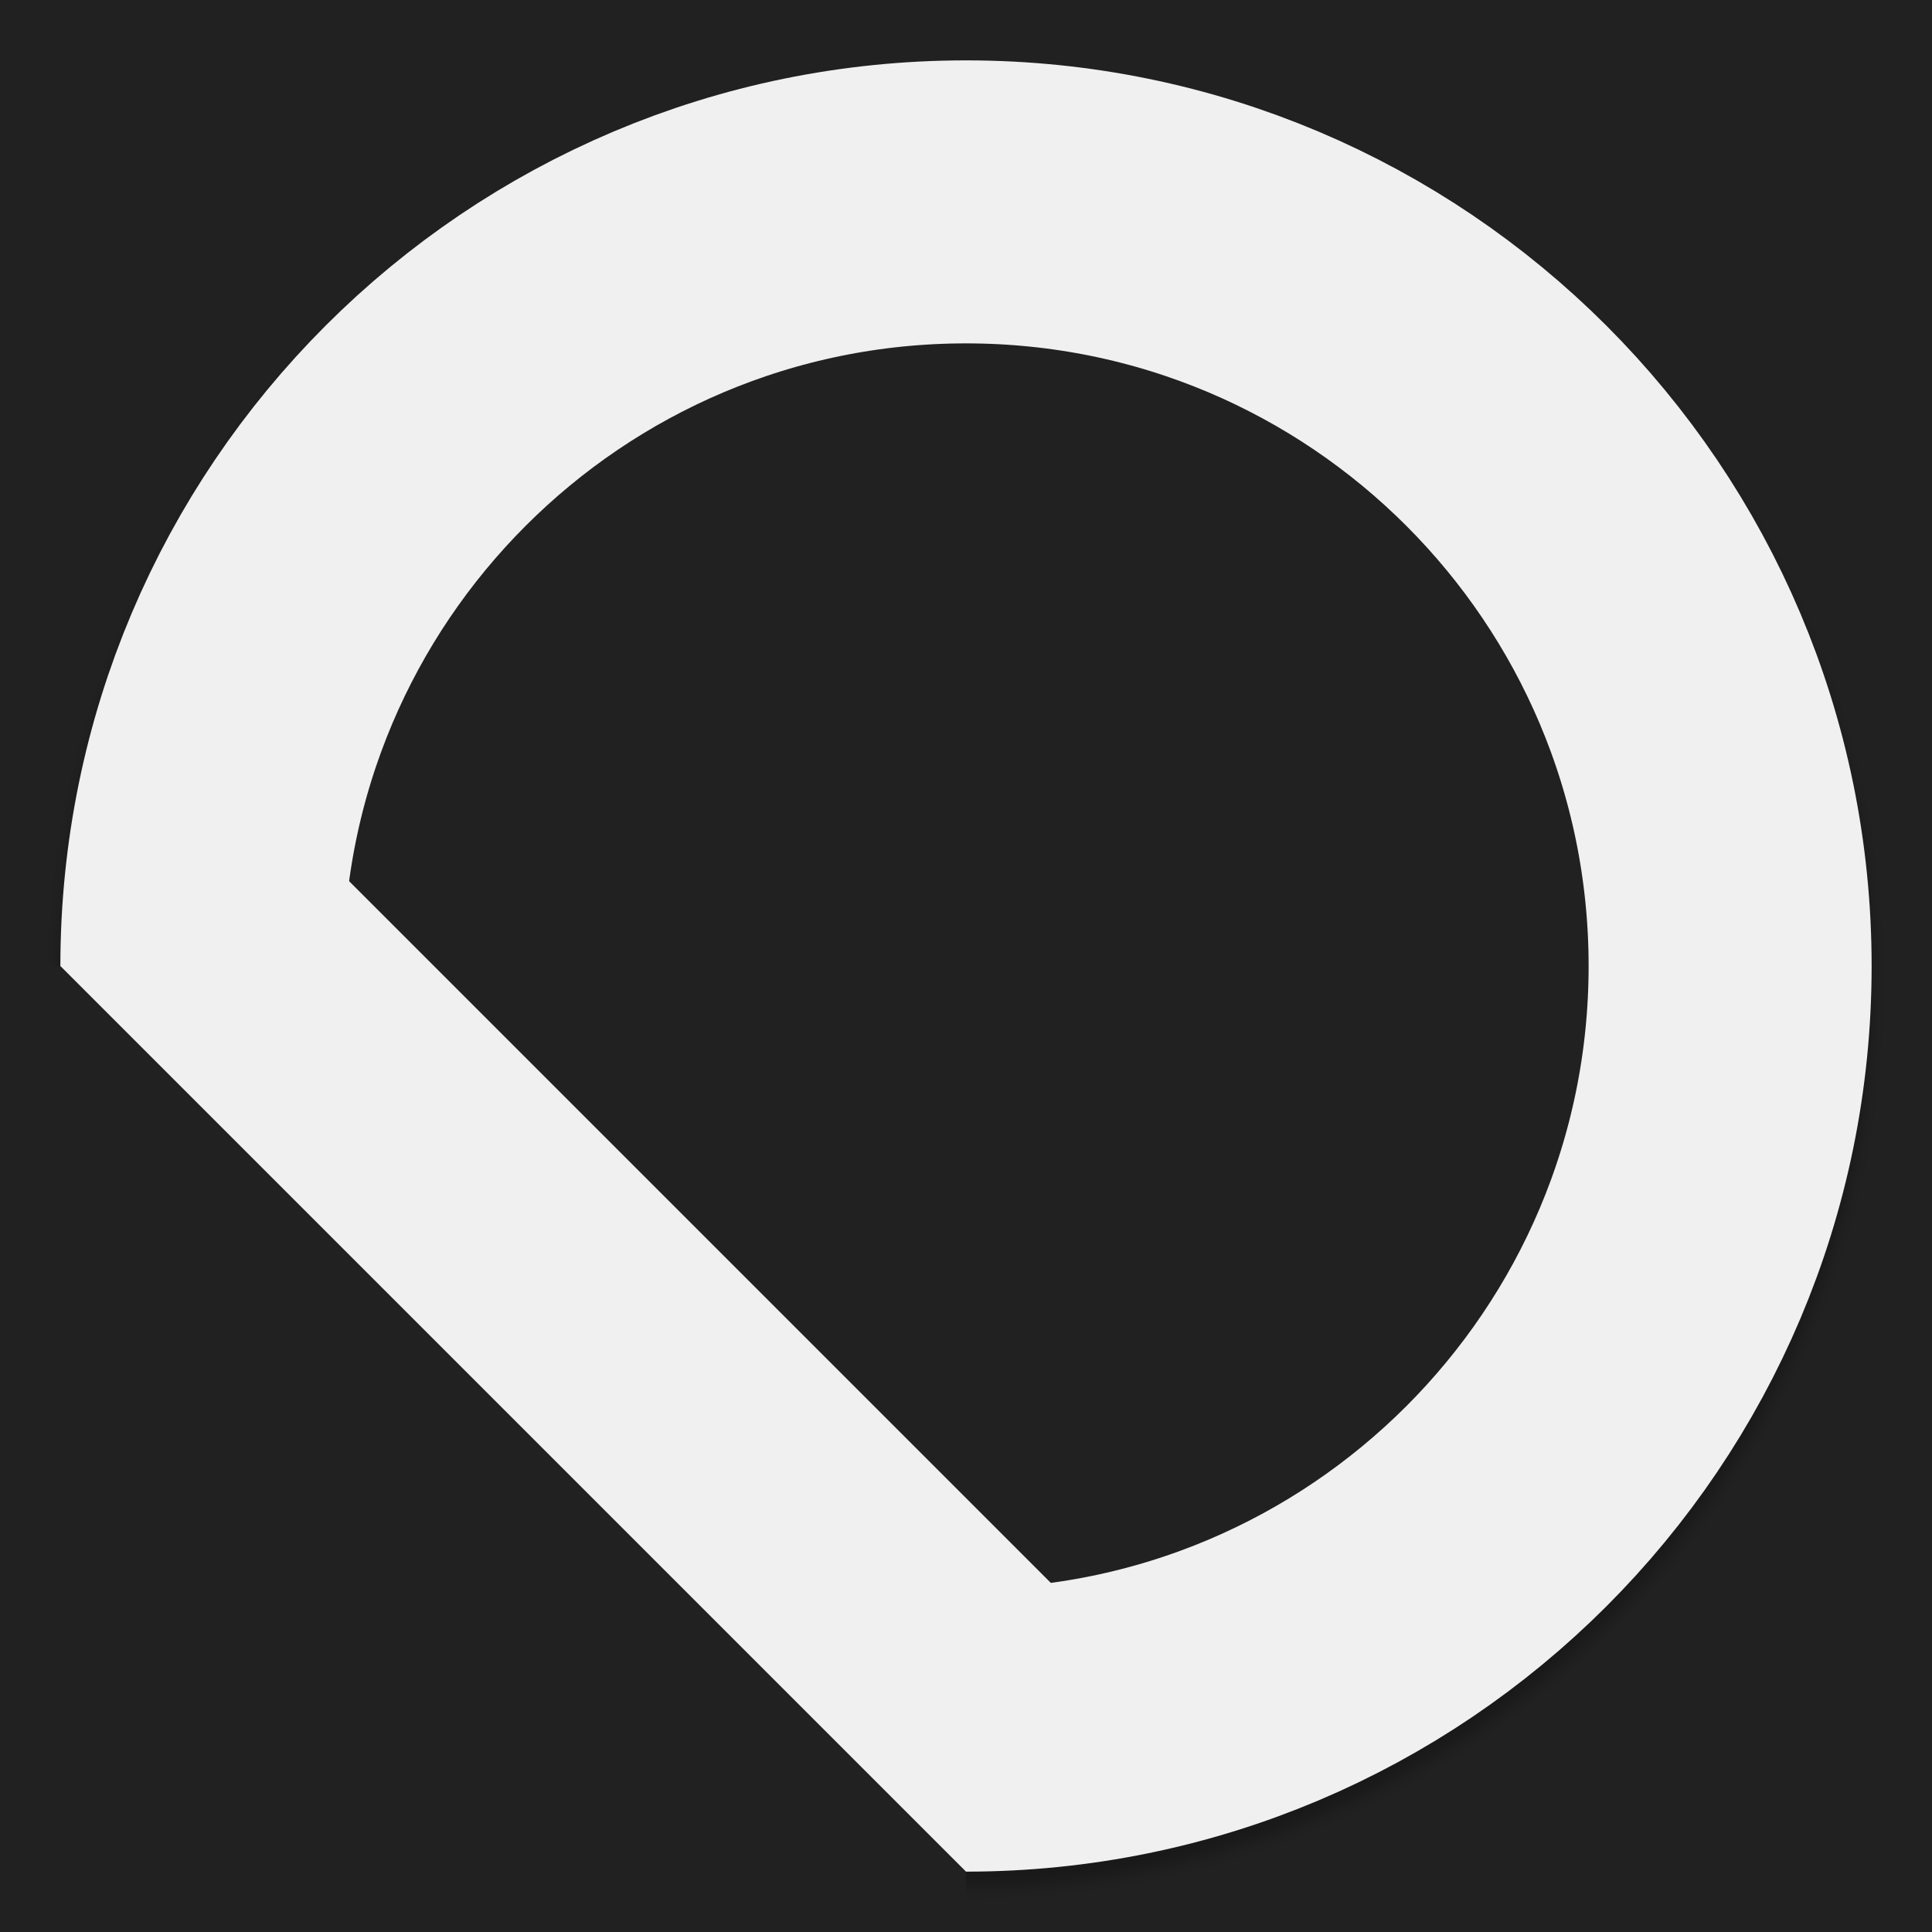
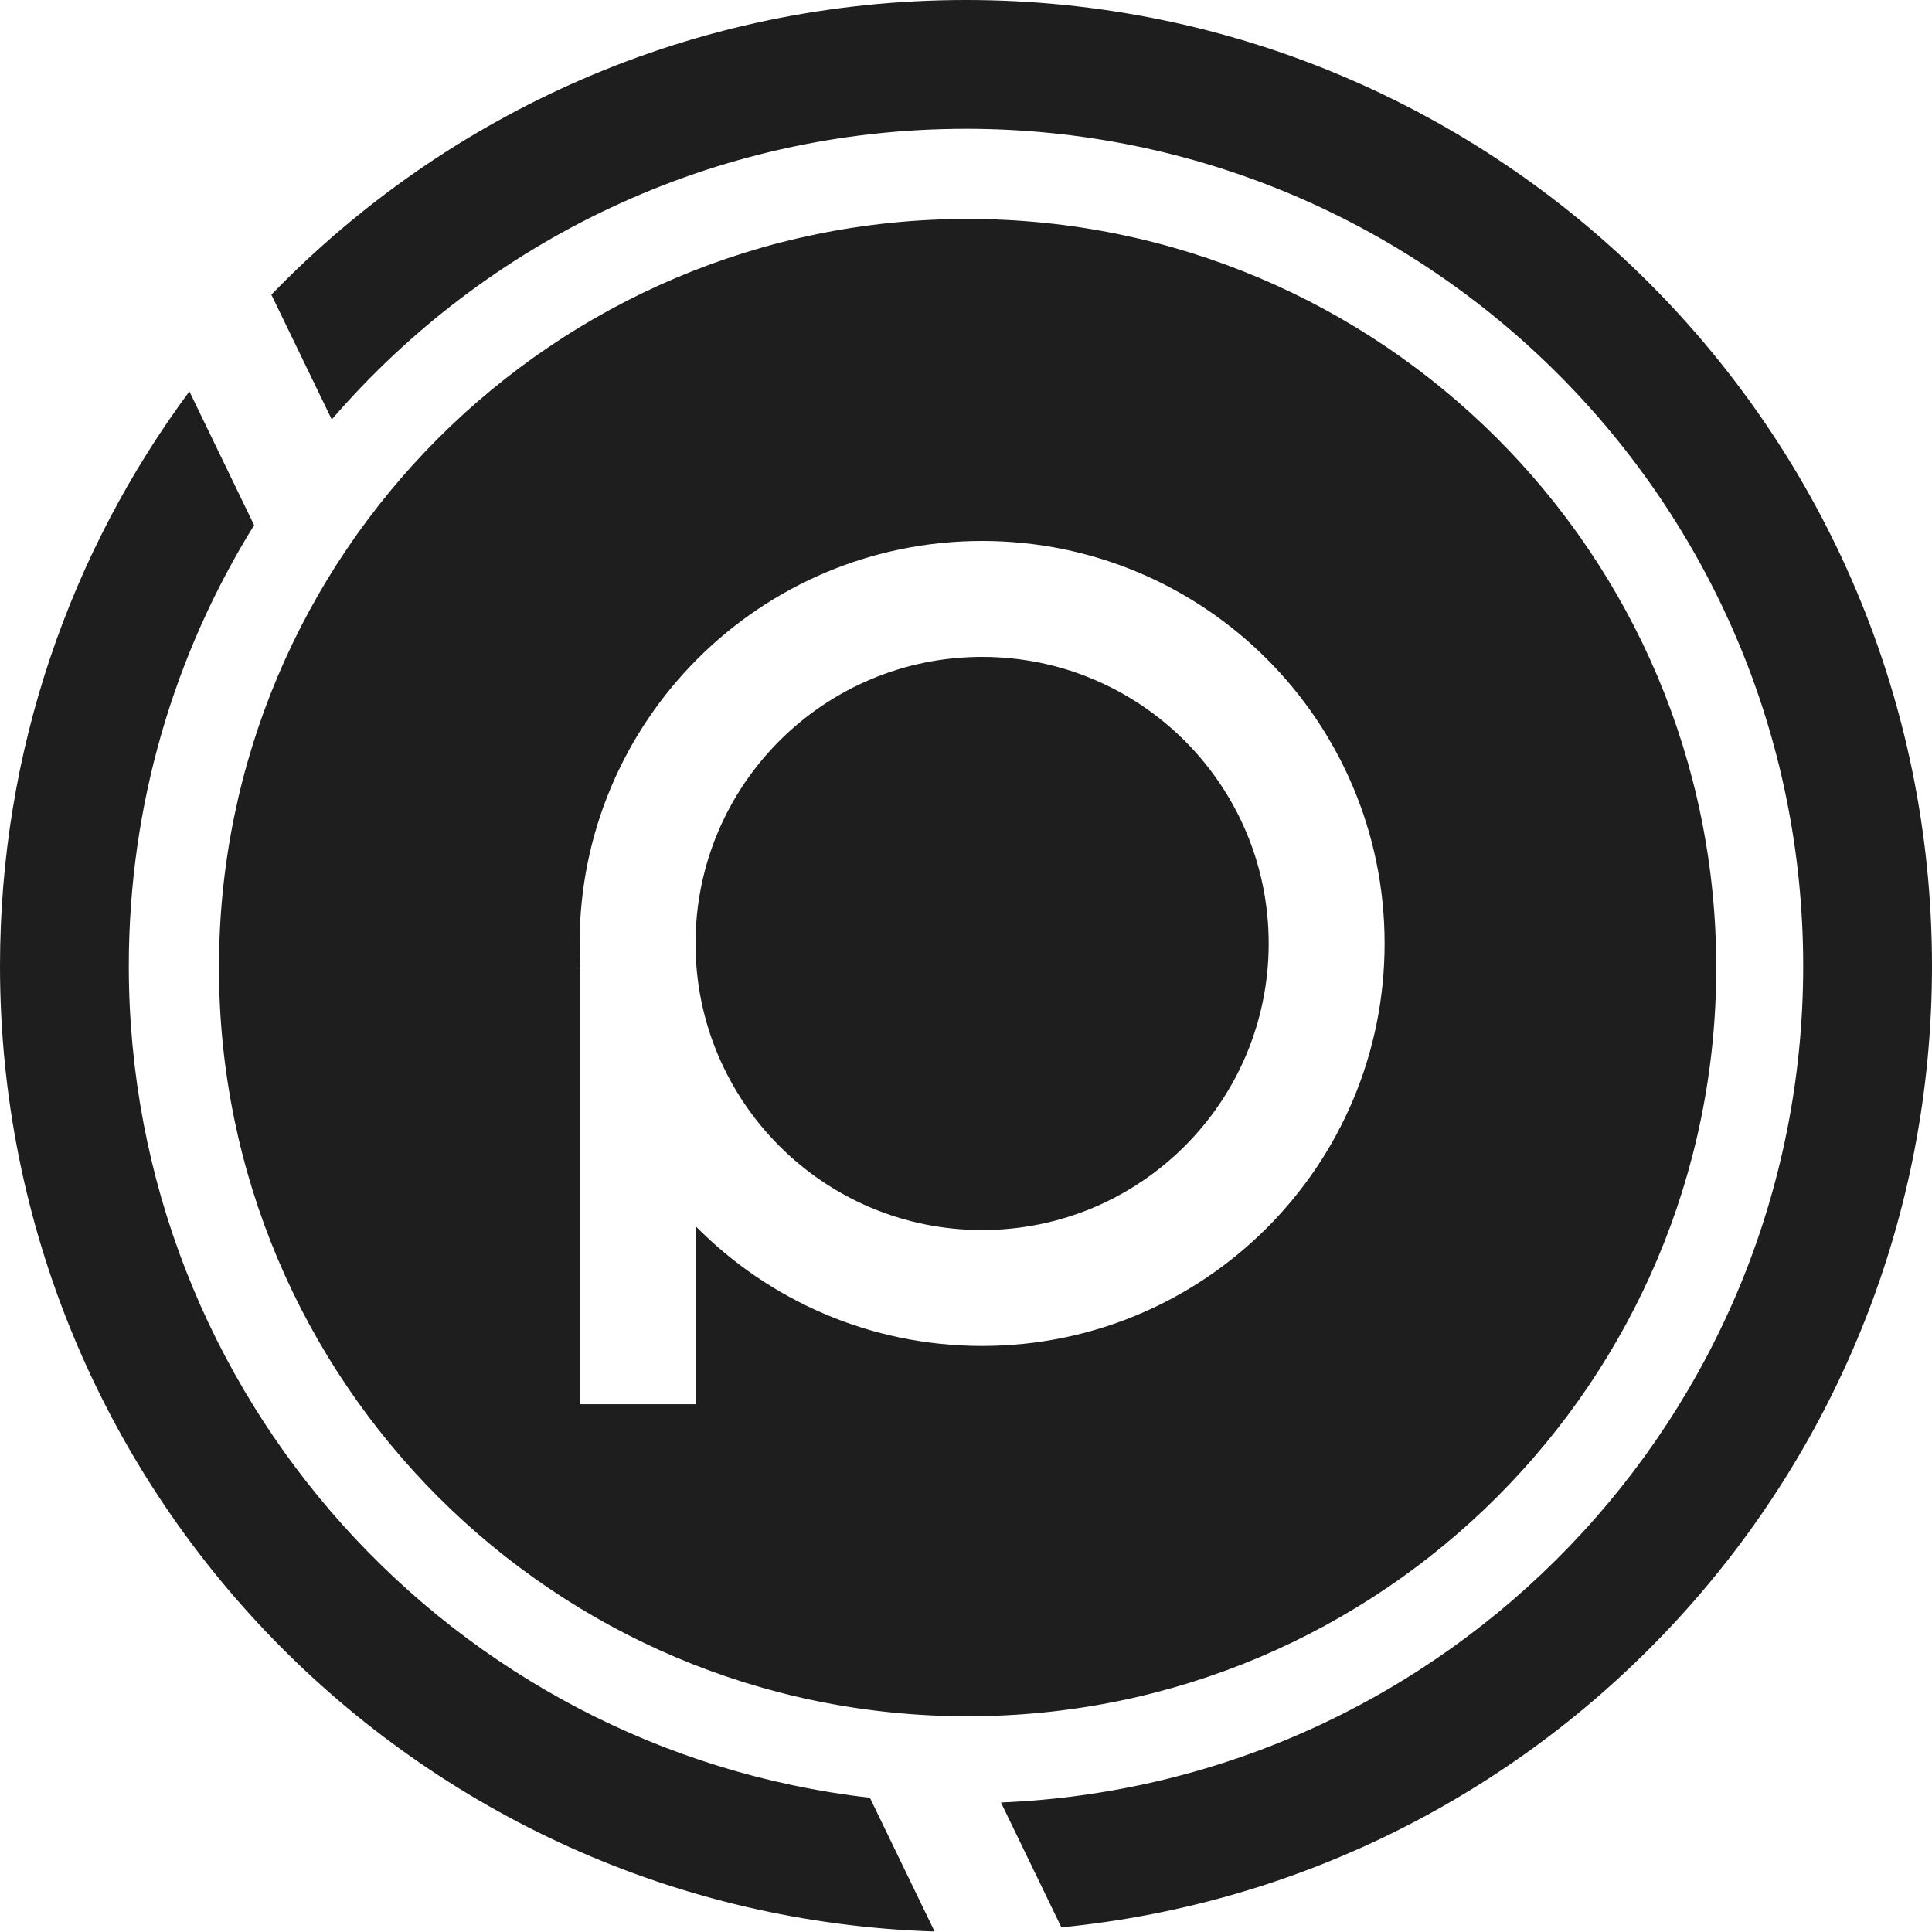
- <svg xmlns="http://www.w3.org/2000/svg" width="512" height="512" viewBox="0 0 512 512" fill="none">
-   <rect width="512" height="512" fill="#212121" />
-   <g filter="url(#filter0_d)">
-     <circle cx="256" cy="256" r="240" fill="#212121" />
-     <circle cx="256" cy="256" r="202.5" stroke="#F0F0F0" stroke-width="75" />
-   </g>
-   <rect y="256" width="256" height="256" fill="#212121" />
-   <line x1="40.749" y1="231.251" x2="280.749" y2="471.251" stroke="#F0F0F0" stroke-width="70" />
-   <defs>
-     <filter id="filter0_d" x="12" y="16" width="488" height="488" filterUnits="userSpaceOnUse" color-interpolation-filters="sRGB">
-       <feFlood flood-opacity="0" result="BackgroundImageFix" />
-       <feColorMatrix in="SourceAlpha" type="matrix" values="0 0 0 0 0 0 0 0 0 0 0 0 0 0 0 0 0 0 127 0" />
-       <feOffset dy="4" />
-       <feGaussianBlur stdDeviation="2" />
-       <feColorMatrix type="matrix" values="0 0 0 0 0 0 0 0 0 0 0 0 0 0 0 0 0 0 0.25 0" />
-       <feBlend mode="normal" in2="BackgroundImageFix" result="effect1_dropShadow" />
-       <feBlend mode="normal" in="SourceGraphic" in2="effect1_dropShadow" result="shape" />
-     </filter>
-   </defs>
+ <svg xmlns="http://www.w3.org/2000/svg" width="600" height="600" fill="none">
+   <style>@media (prefers-color-scheme:dark){.main{fill:#f0f0f0}}</style>
+   <path class="main" fill-rule="evenodd" clip-rule="evenodd" d="M329.617 598.557C481.4 583.682 600 455.691 600 300 600 134.315 465.685 0 300 0 215.315 0 138.825 35.089 84.277 91.52l18.754 38.758C150.71 74.995 221.268 40 300 40c143.594 0 260 116.406 260 260 0 139.958-110.586 254.088-249.147 259.778l18.764 38.779ZM78.919 163.099C54.246 202.859 40 249.766 40 300c0 133.498 100.613 243.497 230.147 258.305l20.1 41.539C129.076 594.697 0 462.422 0 300c0-66.84 21.859-128.574 58.817-178.444l20.102 41.543ZM533 300.5C533 428.906 428.906 533 300.5 533S68 428.906 68 300.5 172.094 68 300.5 68 533 172.094 533 300.5ZM305 382c49.153 0 89-39.847 89-89s-39.847-89-89-89-89 39.847-89 89 39.847 89 89 89Zm0 36c69.036 0 125-55.964 125-125s-55.964-125-125-125-125 55.964-125 125c0 2.349.065 4.683.193 7H180v136.089h36v-55.317C238.667 403.755 270.17 418 305 418Z" fill="#1E1E1E" />
</svg>
